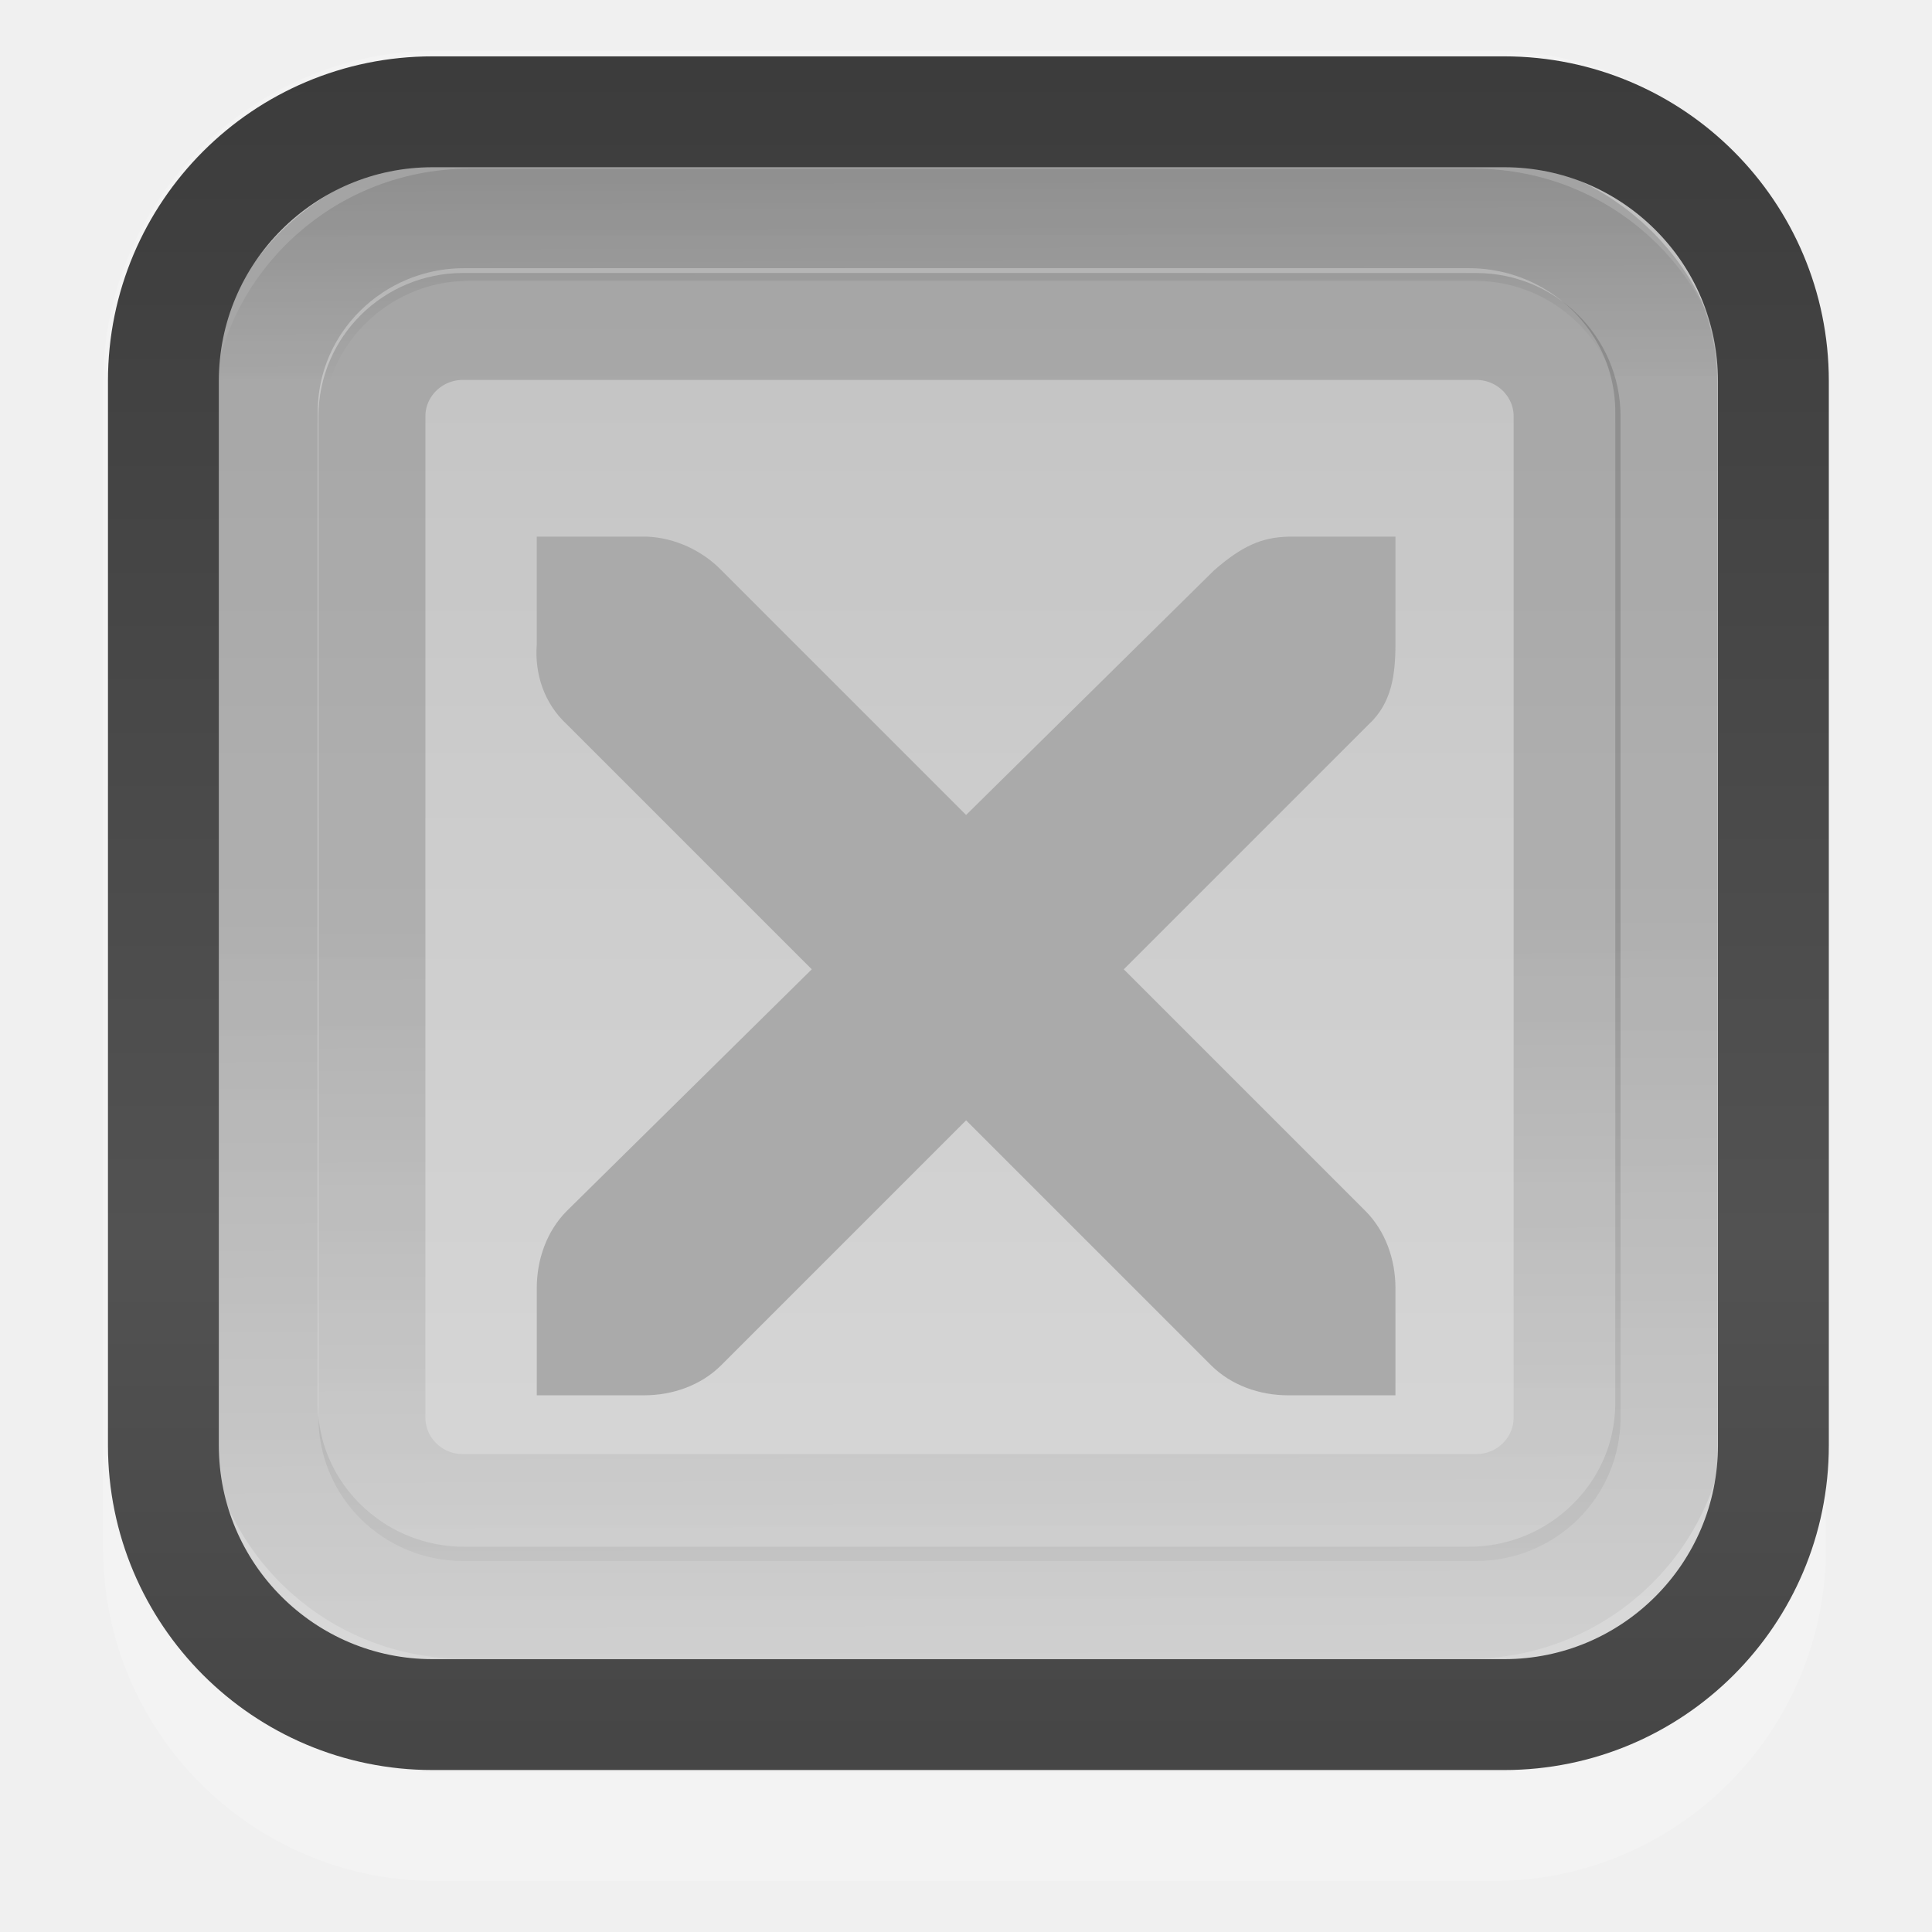
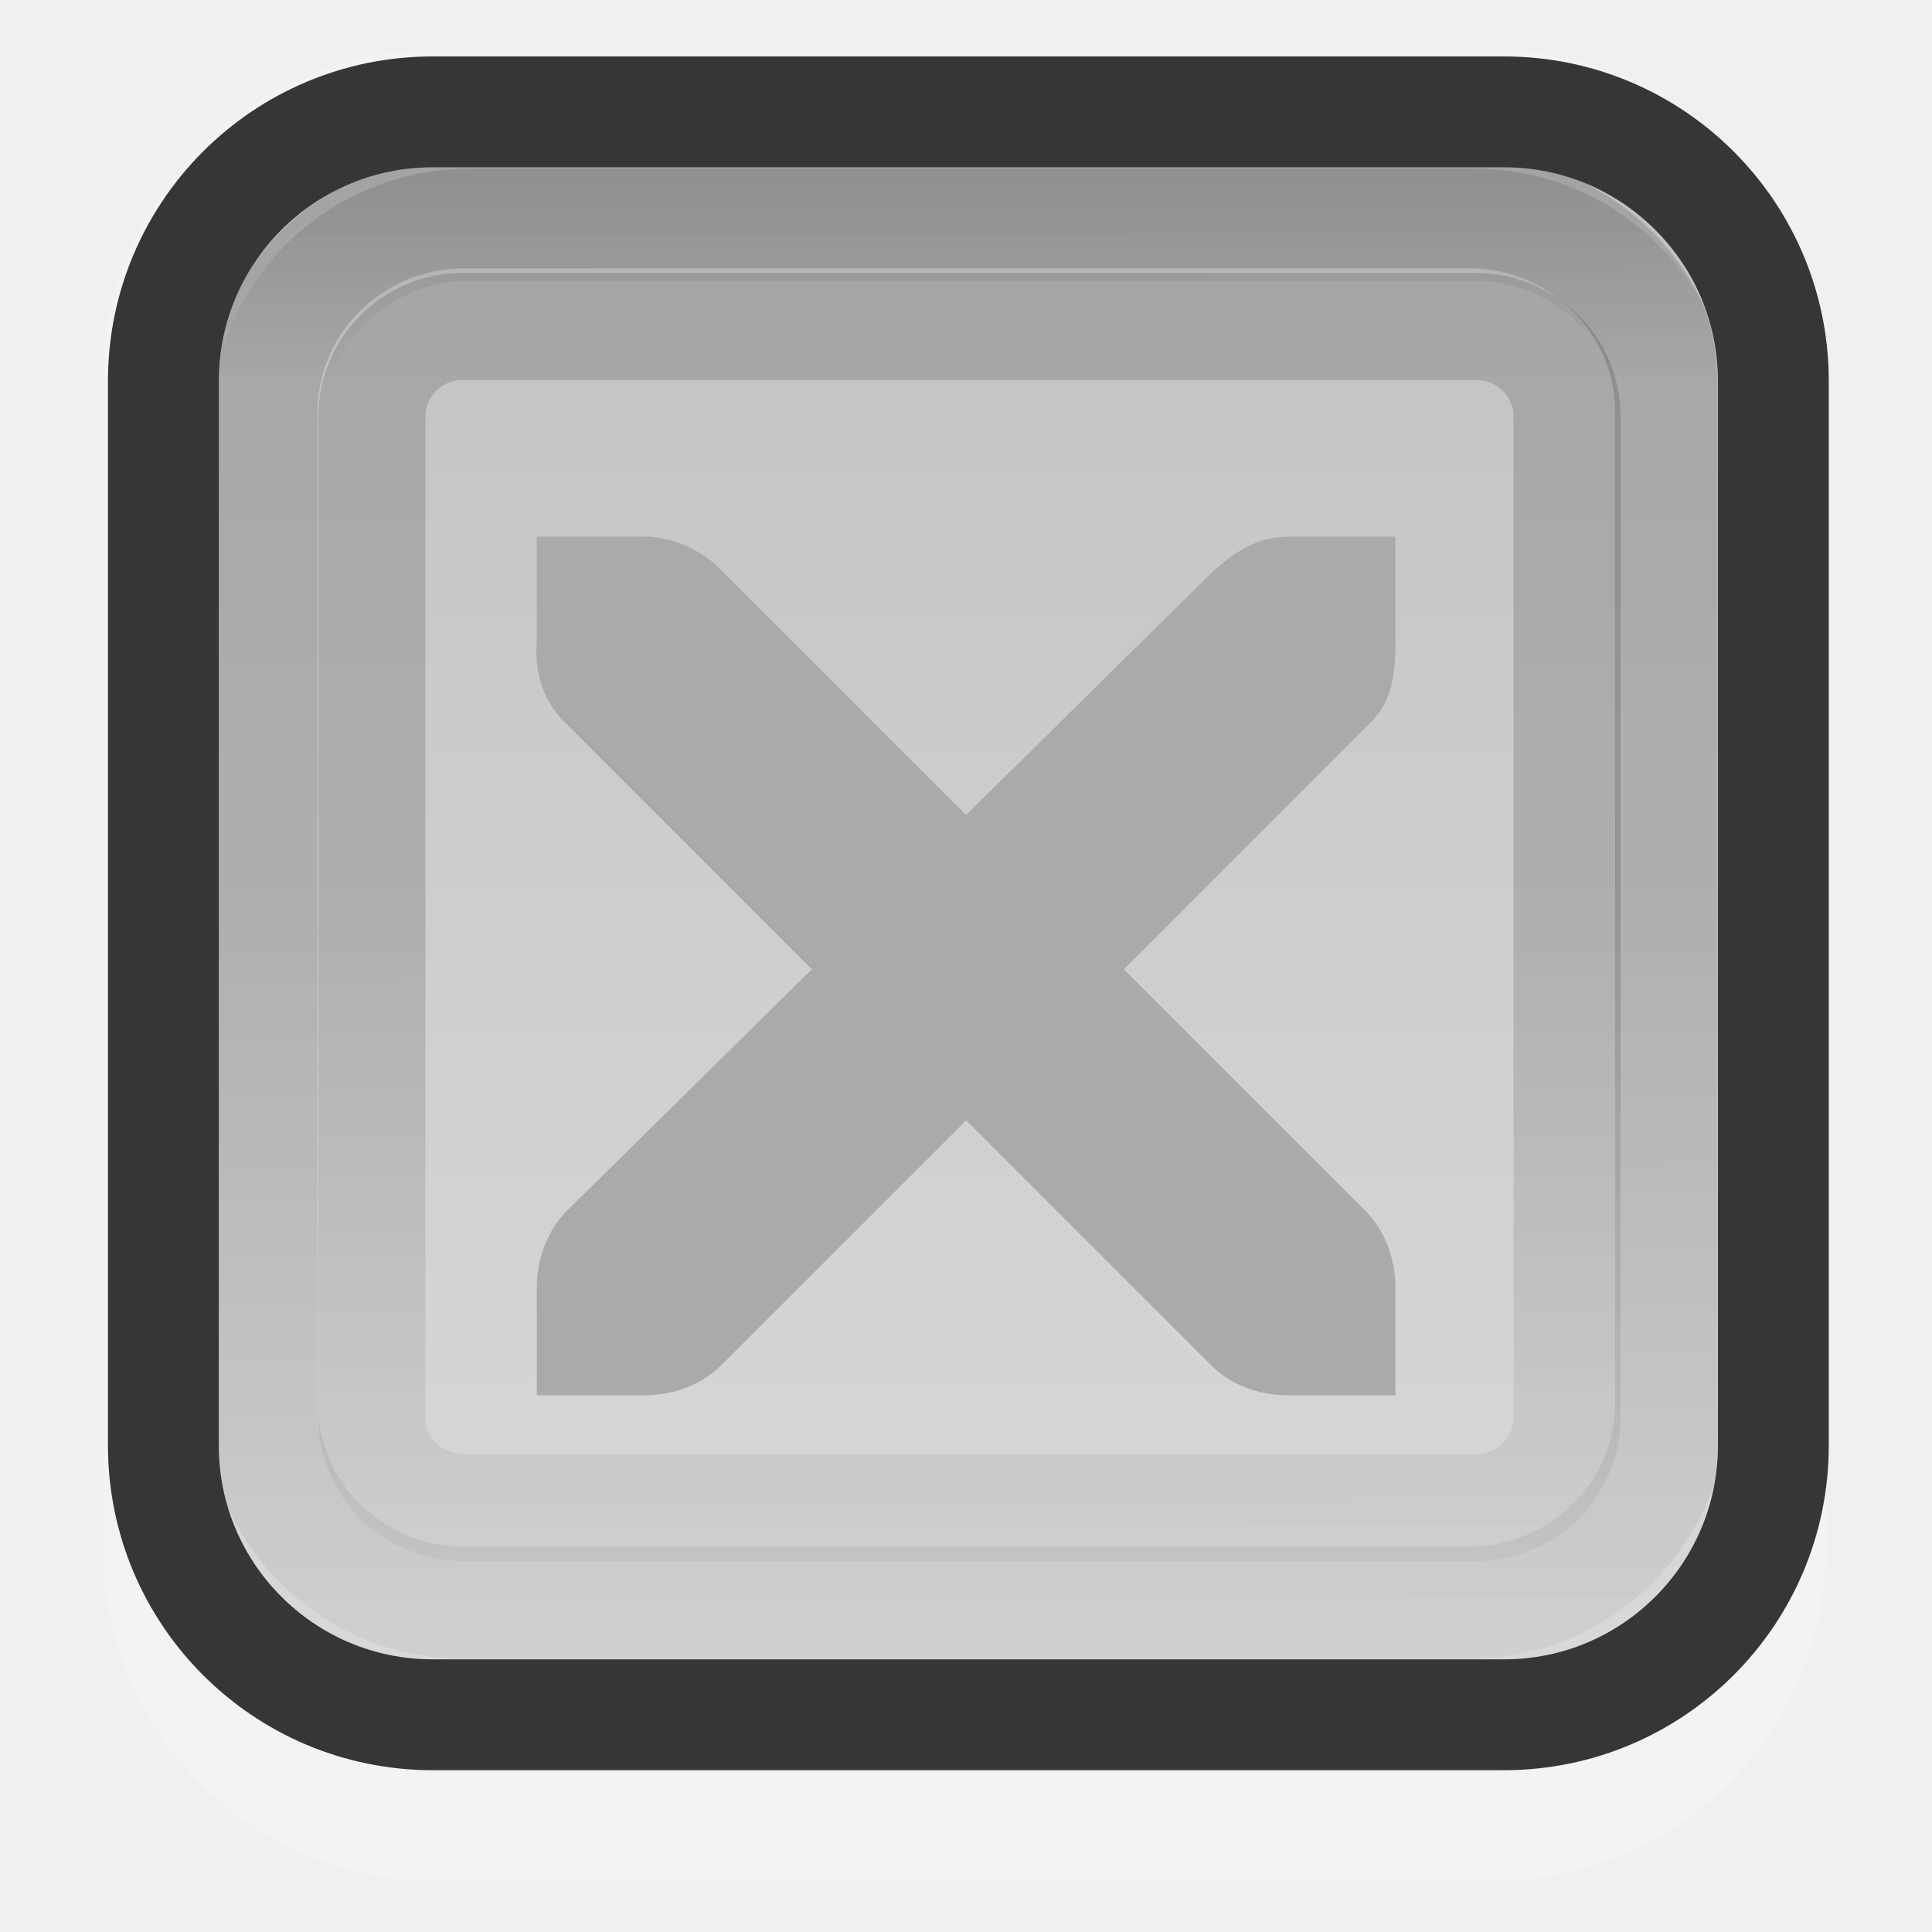
<svg xmlns="http://www.w3.org/2000/svg" xmlns:xlink="http://www.w3.org/1999/xlink" version="1.0" id="Foreground" x="0px" y="0px" width="18" height="18" viewBox="0 0 13.091 13.091" enable-background="new 0 0 16 16" xml:space="preserve">
  <defs id="defs2397">
-     <linearGradient xlink:href="#linearGradient4568" id="linearGradient3835-8" gradientUnits="userSpaceOnUse" gradientTransform="matrix(1.010245,0,0,1.079637,-0.0489322,-1.050957)" x1="7.964" y1="1.136" x2="8" y2="14.003" />
+     <linearGradient xlink:href="#linearGradient4568" id="linearGradient3835-8" gradientUnits="userSpaceOnUse" gradientTransform="matrix(0.734724,0,0,0.7851902,0.7079327,0.34517)" x1="7.964" y1="1.136" x2="8" y2="14.003" />
    <linearGradient id="linearGradient4568">
      <stop id="stop4570" offset="0" style="stop-color:#000000;stop-opacity:0.12" />
      <stop style="stop-color:#000000;stop-opacity:0" offset="0.133" id="stop4572" />
      <stop id="stop4574" offset="1" style="stop-color:#000000;stop-opacity:0" />
    </linearGradient>
-     <linearGradient xlink:href="#linearGradient4217" id="linearGradient3842" x1="0" y1="-8" x2="14" y2="-8" gradientUnits="userSpaceOnUse" />
+     <linearGradient xlink:href="#linearGradient4217" id="linearGradient3842" x1="0" y1="-8" x2="14" y2="-8" gradientUnits="userSpaceOnUse" gradientTransform="matrix(0.7272727,0,0,0.7272727,1.109503,-0.7435197)" />
    <linearGradient id="linearGradient4217">
      <stop id="stop4219" offset="0" style="stop-color:#000000;stop-opacity:0.2" />
      <stop style="stop-color:#000000;stop-opacity:0.15" offset="0.4" id="stop4221" />
      <stop id="stop4223" offset="1" style="stop-color:#000000;stop-opacity:0.1" />
    </linearGradient>
-     <linearGradient xlink:href="#linearGradient4225" id="linearGradient3835" gradientUnits="userSpaceOnUse" gradientTransform="matrix(1.010245,0,0,1.079637,-0.09971995,-1.168295)" x1="7.964" y1="1.136" x2="8" y2="14.003" />
+     <linearGradient xlink:href="#linearGradient4225" id="linearGradient3835" gradientUnits="userSpaceOnUse" gradientTransform="matrix(0.734724,0,0,0.7851902,0.6709961,0.2598335)" x1="7.964" y1="1.136" x2="8" y2="14.003" />
    <linearGradient id="linearGradient4225">
      <stop id="stop4227" offset="0" style="stop-color:#000000;stop-opacity:0.15" />
      <stop style="stop-color:#000000;stop-opacity:0.15" offset="0.493" id="stop4229" />
      <stop id="stop4231" offset="1" style="stop-color:#000000;stop-opacity:0.04" />
    </linearGradient>
-     <linearGradient xlink:href="#linearGradient4375" id="linearGradient3841" gradientUnits="userSpaceOnUse" gradientTransform="matrix(1,0,0,1.066667,5.3578049e-7,-1.016936)" x1="7.956" y1="0.101" x2="7.956" y2="14.735" />
    <linearGradient id="linearGradient4375">
      <stop id="stop4377" offset="0" style="stop-color:#3c3c3c;stop-opacity:1" />
      <stop style="stop-color:#525252;stop-opacity:1;" offset="0.7" id="stop4379" />
      <stop id="stop4381" offset="1" style="stop-color:#464646;stop-opacity:1" />
    </linearGradient>
-     <linearGradient xlink:href="#linearGradient4225" id="linearGradient3835-4" gradientUnits="userSpaceOnUse" gradientTransform="matrix(0.8565432,0,0,0.9169764,1.15852,0.1402375)" x1="7.964" y1="1.136" x2="8" y2="14.003" />
+     <linearGradient xlink:href="#linearGradient4225" id="linearGradient3835-4" gradientUnits="userSpaceOnUse" gradientTransform="matrix(0.6229405,0,0,0.6668919,1.58608,1.211494)" x1="7.964" y1="1.136" x2="8" y2="14.003" />
  </defs>
-   <g transform="matrix(0.7272727,0,0,0.7272727,0.7435197,1.109503)" id="g3441">
-     <rect style="color:#000000;display:inline;overflow:visible;visibility:visible;opacity:1;fill:none;stroke:url(#linearGradient3835-8);stroke-width:1.044;stroke-miterlimit:4;stroke-dasharray:none;stroke-opacity:1;marker:none;enable-background:accumulate" id="rect17861-6-5" width="13.133" height="12.956" x="1.466" y="0.568" rx="1.888" ry="1.862" />
-     <rect transform="matrix(0,1,-1,0,0,0)" style="color:#000000;display:inline;overflow:visible;visibility:visible;fill:url(#linearGradient3842);fill-opacity:1;stroke:none;stroke-width:1.038;marker:none;enable-background:accumulate" id="rect17861-6-1-3" width="14" height="14" x="0" y="-15" rx="1.984" ry="1.984" />
-     <rect style="color:#000000;display:inline;overflow:visible;visibility:visible;opacity:1;fill:none;stroke:url(#linearGradient3835);stroke-width:1.044;stroke-miterlimit:4;stroke-dasharray:none;stroke-opacity:1;marker:none;enable-background:accumulate" id="rect17861-6" width="13.133" height="12.956" x="1.416" y="0.451" rx="1.888" ry="1.862" />
-     <rect style="color:#000000;display:inline;overflow:visible;visibility:visible;opacity:0.4;fill:none;stroke:#ffffff;stroke-width:1.013;stroke-miterlimit:4;stroke-dasharray:none;stroke-opacity:0.5;marker:none;enable-background:accumulate" id="rect17861-2" width="15.038" height="16.038" x="0.445" y="-0.545" rx="2.593" ry="2.593" />
-     <rect style="color:#000000;display:inline;overflow:visible;visibility:visible;fill:none;stroke:url(#linearGradient3841);stroke-width:1.033;stroke-miterlimit:4;stroke-dasharray:none;stroke-opacity:1;marker:none;enable-background:accumulate" id="rect17861-9" width="15" height="14.933" x="0.5" y="-0.484" rx="2.508" ry="2.508" />
-     <rect style="color:#000000;display:inline;overflow:visible;visibility:visible;opacity:1;fill:none;stroke:url(#linearGradient3835-4);stroke-width:0.996;stroke-miterlimit:4;stroke-dasharray:none;stroke-opacity:1;marker:none;enable-background:accumulate" id="rect17861-6-9" width="11.135" height="11.004" x="2.443" y="1.516" rx="0.848" ry="0.838" />
-   </g>
+   <rect ry="1.354" rx="1.373" y="1.523" x="1.81" height="9.422" width="9.551" id="rect17861-6-5" style="color:#000000;display:inline;overflow:visible;visibility:visible;opacity:1;fill:none;stroke:url(#linearGradient3835-8);stroke-width:0.76;stroke-miterlimit:4;stroke-dasharray:none;stroke-opacity:1;marker:none;enable-background:accumulate" />
+   <rect ry="1.443" rx="1.443" y="-11.653" x="1.11" height="10.182" width="10.182" id="rect17861-6-1-3" style="color:#000000;display:inline;overflow:visible;visibility:visible;fill:url(#linearGradient3842);fill-opacity:1;stroke:none;stroke-width:1.038;marker:none;enable-background:accumulate" transform="matrix(0,1,-1,0,0,0)" />
+   <rect ry="1.354" rx="1.373" y="1.438" x="1.773" height="9.422" width="9.551" id="rect17861-6" style="color:#000000;display:inline;overflow:visible;visibility:visible;opacity:1;fill:none;stroke:url(#linearGradient3835);stroke-width:0.76;stroke-miterlimit:4;stroke-dasharray:none;stroke-opacity:1;marker:none;enable-background:accumulate" />
+   <rect ry="1.886" rx="1.886" y="0.713" x="1.067" height="11.664" width="10.937" id="rect17861-2" style="color:#000000;display:inline;overflow:visible;visibility:visible;opacity:0.4;fill:none;stroke:#ffffff;stroke-width:0.737;stroke-miterlimit:4;stroke-dasharray:none;stroke-opacity:0.5;marker:none;enable-background:accumulate" />
+   <rect ry="1.824" rx="1.824" y="0.758" x="1.107" height="10.861" width="10.909" id="rect17861-9" style="color:#000000;display:inline;overflow:visible;visibility:visible;fill:none;stroke:#363636;stroke-width:0.751;stroke-miterlimit:4;stroke-dasharray:none;stroke-opacity:1;marker:none;enable-background:accumulate" />
+   <rect ry="0.609" rx="0.616" y="2.212" x="2.52" height="8.003" width="8.098" id="rect17861-6-9" style="color:#000000;display:inline;overflow:visible;visibility:visible;opacity:1;fill:none;stroke:url(#linearGradient3835-4);stroke-width:0.725;stroke-miterlimit:4;stroke-dasharray:none;stroke-opacity:1;marker:none;enable-background:accumulate" />
  <g id="g27275-6-6" style="display:inline;fill:#aaaaaa;fill-opacity:1" transform="matrix(0.7272727,0,0,0.7272727,1.29098,0.6021068)">
    <g transform="translate(-41,-760)" id="g27277-1-1" style="display:inline;fill:#aaaaaa;fill-opacity:1">
      <path d="m 44.226,764.172 1,0 c 0.01,-1.2e-4 0.021,-4.6e-4 0.031,0 0.255,0.011 0.51,0.129 0.688,0.312 l 2.281,2.281 2.312,-2.281 c 0.266,-0.231 0.447,-0.305 0.688,-0.312 l 1,0 0,1 c 0,0.286 -0.034,0.551 -0.25,0.75 l -2.281,2.281 2.25,2.25 c 0.188,0.188 0.281,0.453 0.281,0.719 l 0,1 -1,0 c -0.265,-1e-5 -0.531,-0.093 -0.719,-0.281 l -2.281,-2.281 -2.281,2.281 c -0.188,0.188 -0.453,0.281 -0.719,0.281 l -1,0 0,-1 c -3e-6,-0.265 0.093,-0.531 0.281,-0.719 l 2.281,-2.25 -2.281,-2.281 c -0.211,-0.195 -0.303,-0.469 -0.281,-0.75 l 0,-1 z" id="path27279-0-5" style="color:#bebebe;font-style:normal;font-variant:normal;font-weight:normal;font-stretch:normal;font-size:medium;line-height:normal;font-family:'Andale Mono';-inkscape-font-specification:'Andale Mono';text-indent:0;text-align:start;text-decoration:none;text-decoration-line:none;letter-spacing:normal;word-spacing:normal;text-transform:none;direction:ltr;block-progression:tb;writing-mode:lr-tb;text-anchor:start;display:inline;overflow:visible;visibility:visible;fill:#aaaaaa;fill-opacity:1;fill-rule:nonzero;stroke:none;stroke-width:1.781;marker:none;enable-background:new" />
    </g>
  </g>
</svg>
